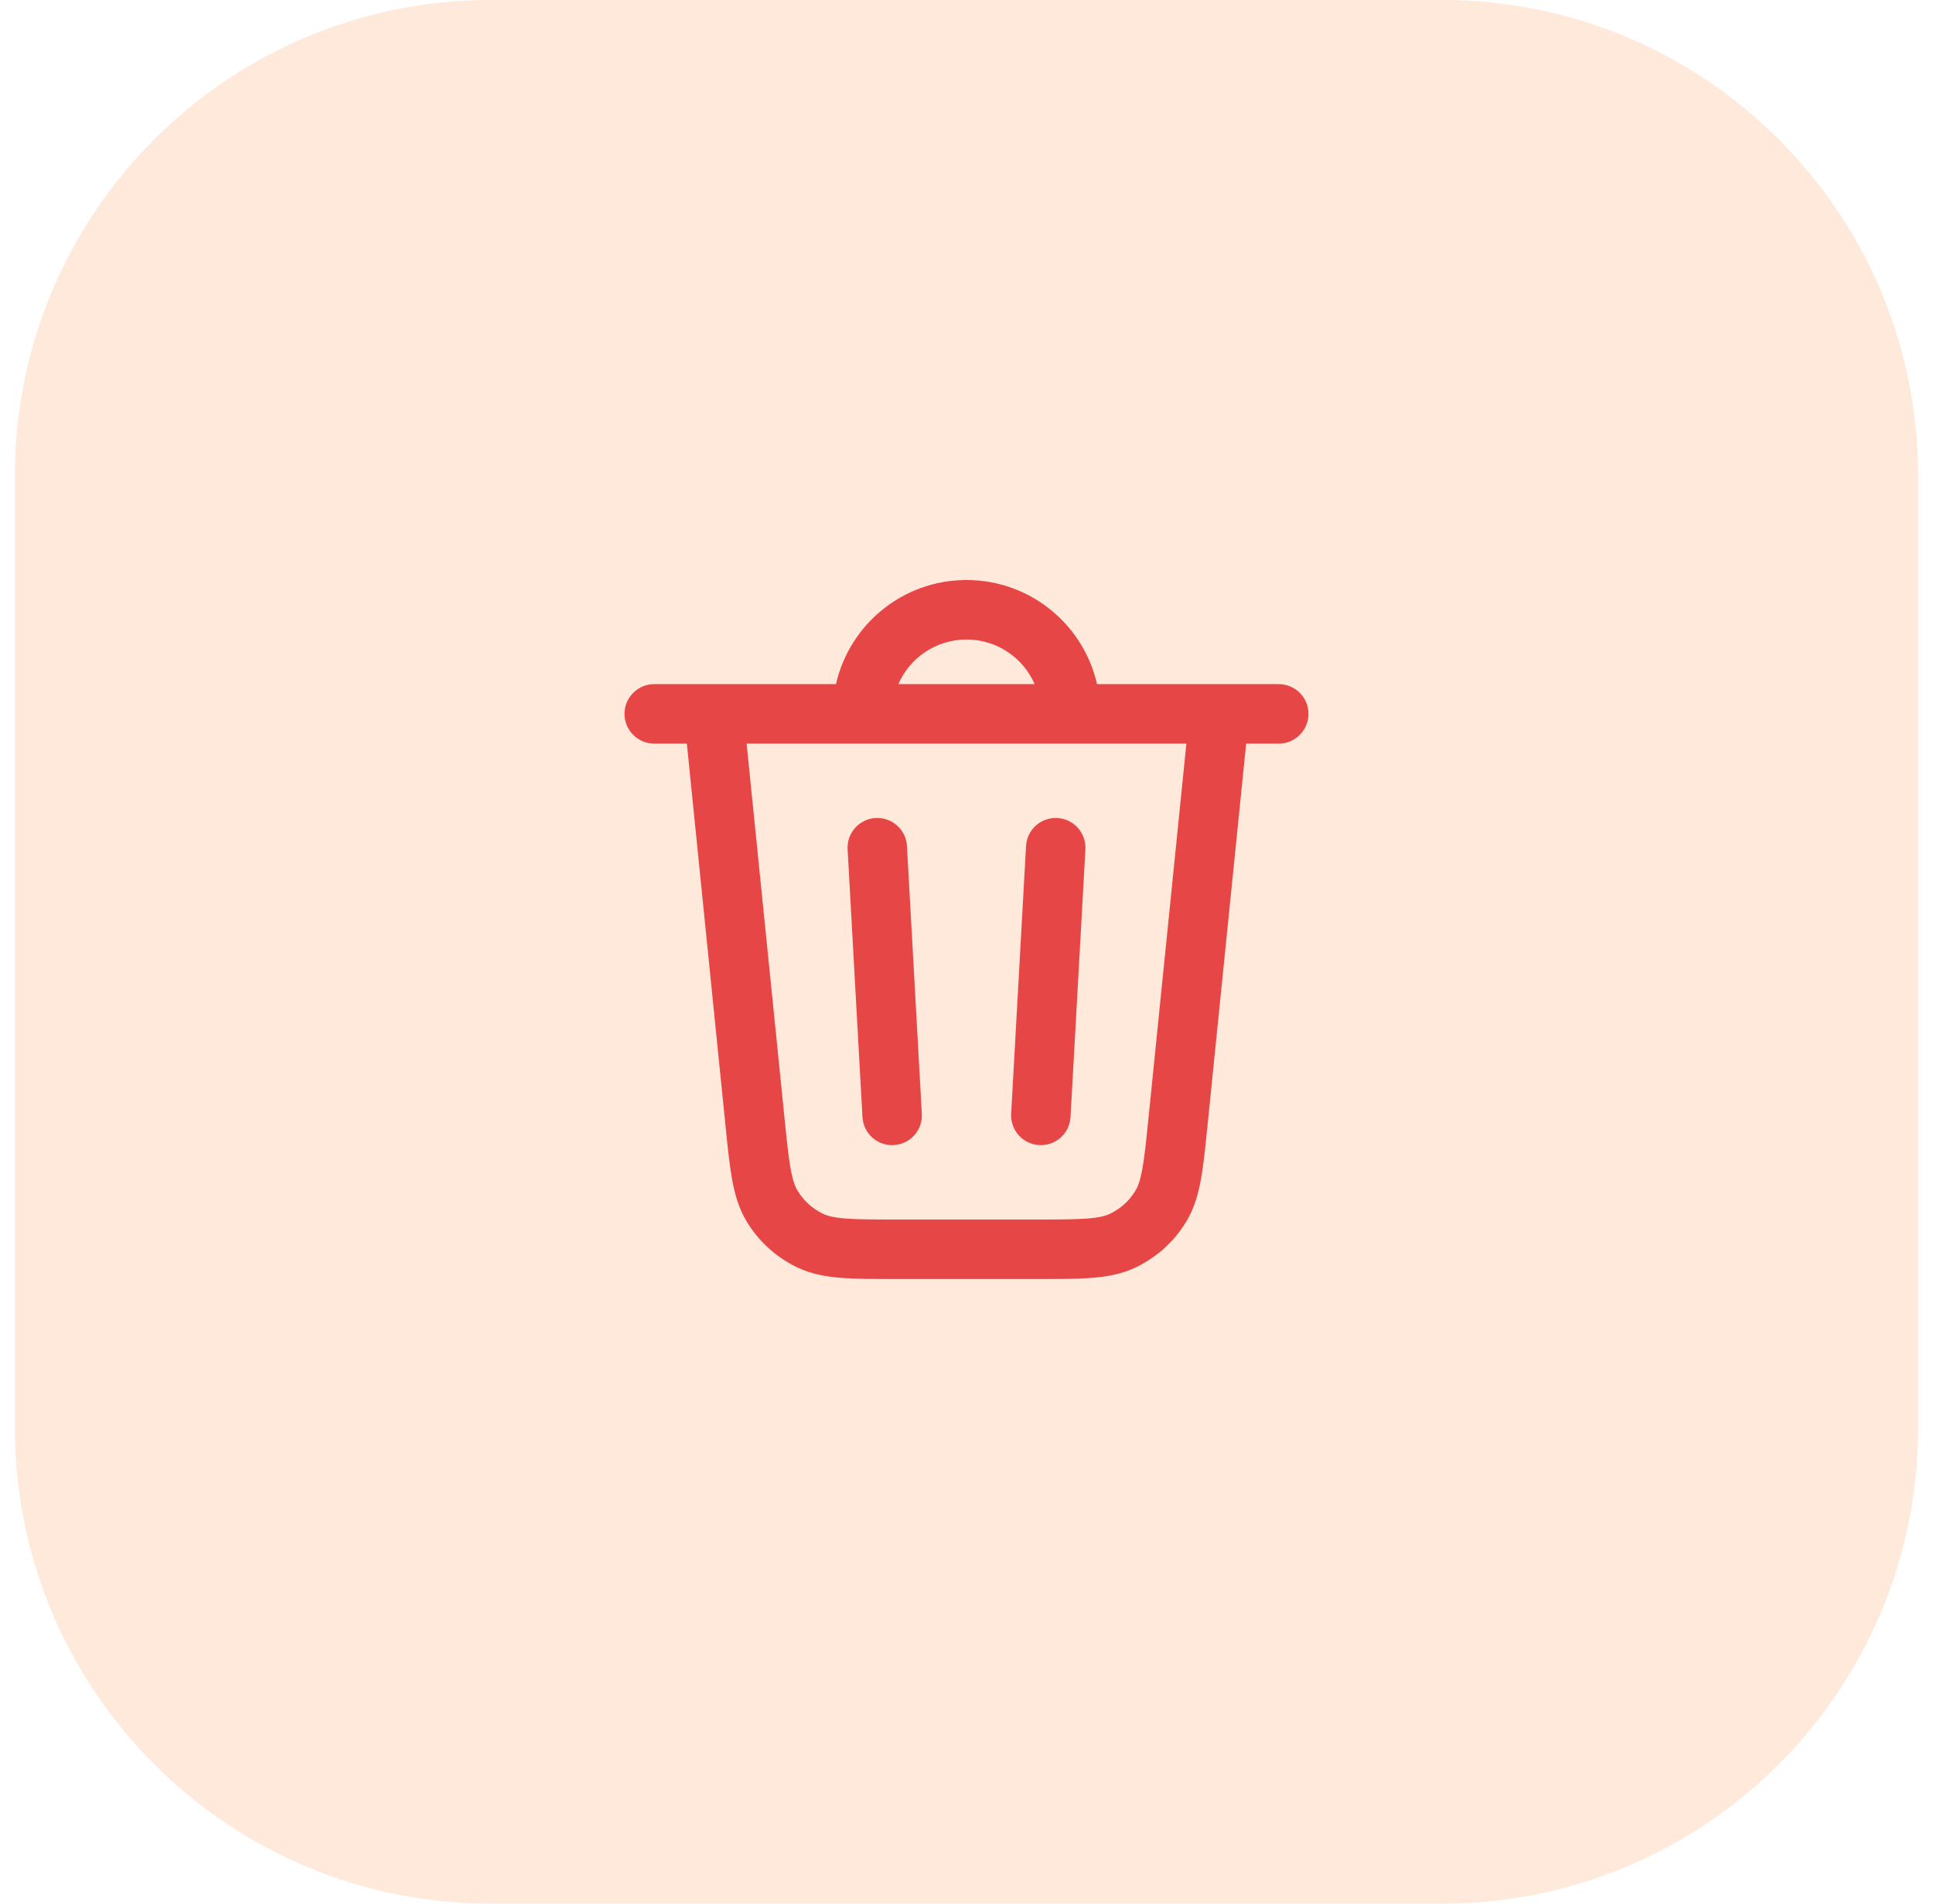
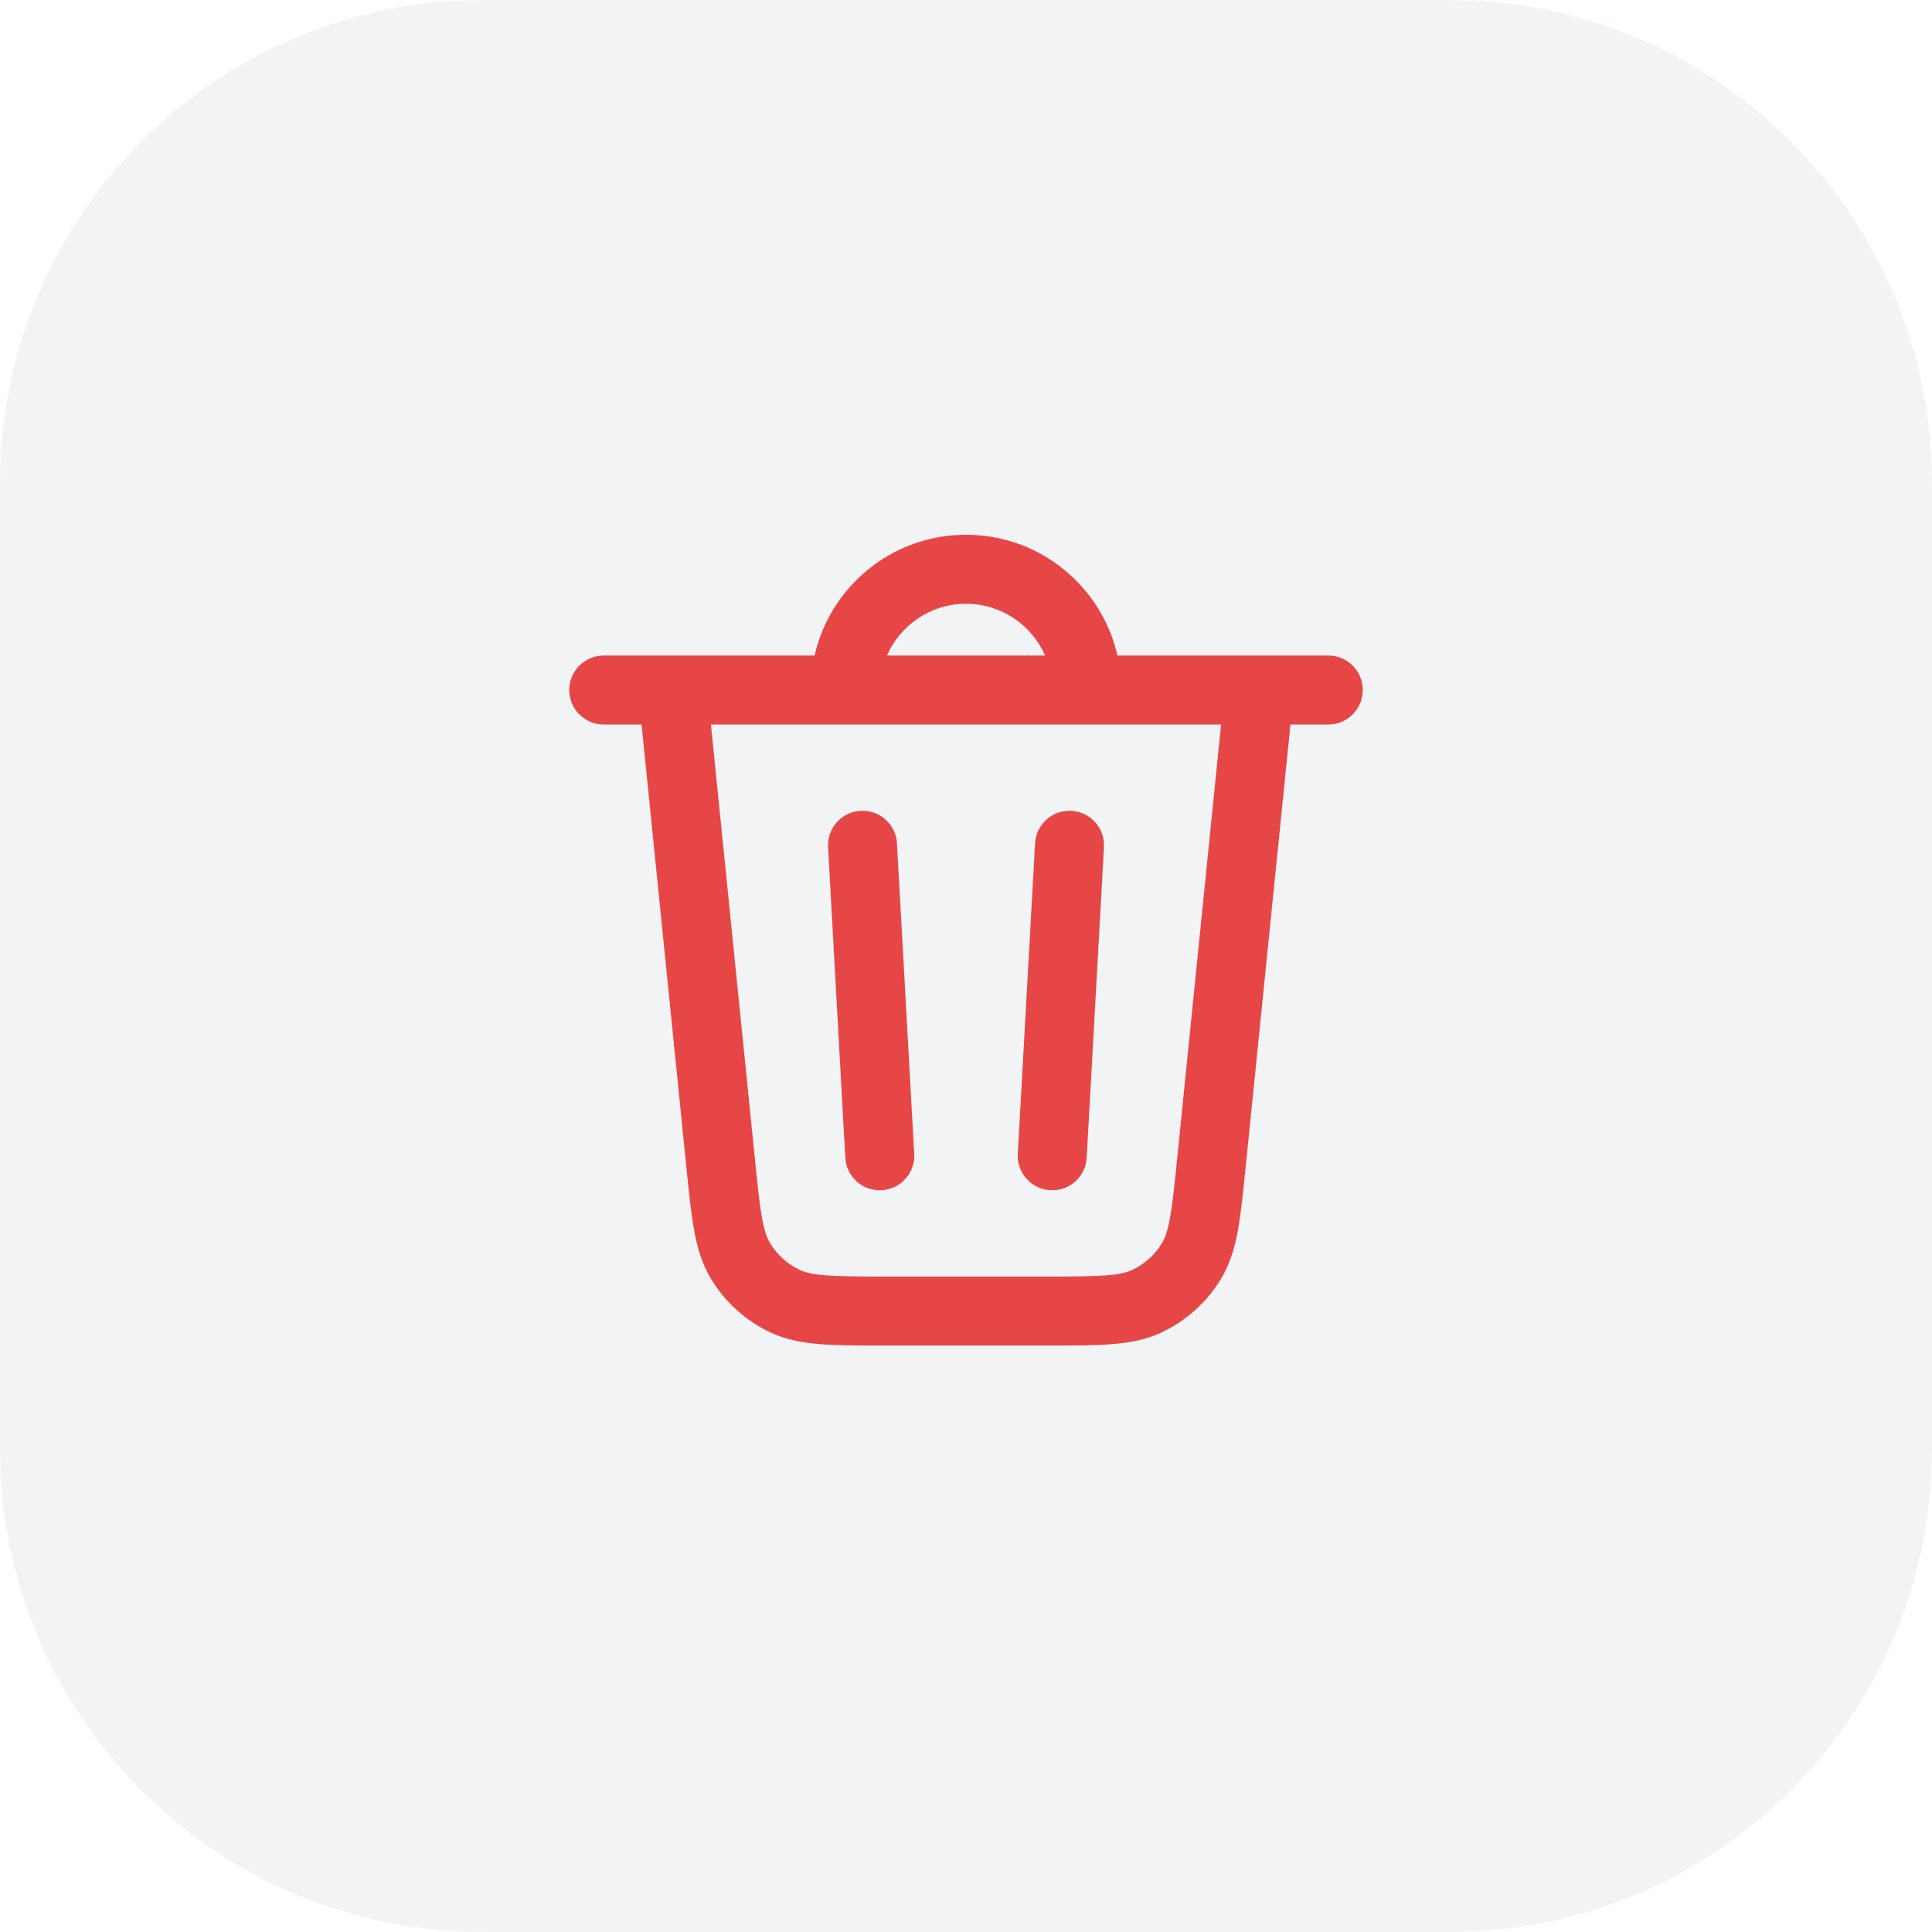
- <svg xmlns="http://www.w3.org/2000/svg" width="65" height="64" viewBox="0 0 65 64" fill="none">
-   <rect x="0.5" width="64" height="64" rx="16" fill="#FFE9DB" />
-   <path fill-rule="evenodd" clip-rule="evenodd" d="M29.445 27.502C28.893 27.532 28.471 28.004 28.502 28.555L29.002 37.556C29.032 38.107 29.504 38.529 30.055 38.498C30.607 38.468 31.029 37.996 30.998 37.444L30.498 28.445C30.468 27.893 29.996 27.471 29.445 27.502Z" fill="#E64646" />
-   <path fill-rule="evenodd" clip-rule="evenodd" d="M35.556 27.502C36.107 27.532 36.529 28.004 36.498 28.555L35.998 37.556C35.968 38.107 35.496 38.529 34.944 38.498C34.393 38.468 33.971 37.996 34.002 37.444L34.502 28.445C34.532 27.893 35.004 27.471 35.556 27.502Z" fill="#E64646" />
-   <path fill-rule="evenodd" clip-rule="evenodd" d="M22 23C21.448 23 21 23.448 21 24C21 24.552 21.448 25 22 25H23.096L24.394 37.823C24.467 38.552 24.529 39.157 24.617 39.649C24.71 40.162 24.845 40.629 25.106 41.063C25.513 41.739 26.112 42.28 26.826 42.617C27.284 42.833 27.762 42.92 28.282 42.961C28.78 43 29.388 43 30.121 43H34.879C35.612 43 36.22 43 36.718 42.961C37.238 42.92 37.716 42.833 38.174 42.617C38.888 42.28 39.487 41.739 39.894 41.063C40.155 40.629 40.29 40.162 40.383 39.649C40.471 39.157 40.533 38.552 40.606 37.823L41.904 25H43C43.552 25 44 24.552 44 24C44 23.448 43.552 23 43 23H36.889C36.434 20.996 34.642 19.5 32.5 19.5C30.358 19.5 28.566 20.996 28.111 23H22ZM26.38 37.583C26.458 38.361 26.512 38.887 26.586 39.293C26.657 39.687 26.734 39.889 26.82 40.031C27.023 40.37 27.323 40.64 27.68 40.809C27.83 40.88 28.038 40.936 28.438 40.967C28.849 40.999 29.378 41 30.16 41H34.84C35.622 41 36.151 40.999 36.562 40.967C36.962 40.936 37.17 40.88 37.321 40.809C37.678 40.64 37.977 40.37 38.18 40.031C38.266 39.889 38.343 39.687 38.414 39.293C38.488 38.887 38.542 38.361 38.62 37.583L39.894 25H25.106L26.38 37.583ZM32.5 21.5C31.475 21.5 30.594 22.117 30.208 23H34.792C34.406 22.117 33.525 21.5 32.5 21.5Z" fill="#E64646" />
+ <svg xmlns="http://www.w3.org/2000/svg" width="64" height="64" viewBox="0 0 64 64" fill="none">
+   <rect width="64" height="64" rx="16" fill="#F2F3F5" />
+   <path fill-rule="evenodd" clip-rule="evenodd" d="M28.508 26.86C27.878 26.895 27.396 27.434 27.431 28.064L28.002 38.35C28.037 38.98 28.576 39.462 29.206 39.427C29.837 39.392 30.319 38.853 30.284 38.223L29.713 27.937C29.678 27.307 29.139 26.824 28.508 26.86Z" fill="#E64646" />
+   <path fill-rule="evenodd" clip-rule="evenodd" d="M35.492 26.86C36.123 26.895 36.605 27.434 36.57 28.064L35.998 38.35C35.964 38.98 35.424 39.462 34.794 39.427C34.164 39.392 33.681 38.853 33.716 38.223L34.288 27.937C34.323 27.307 34.862 26.824 35.492 26.86Z" fill="#E64646" />
+   <path fill-rule="evenodd" clip-rule="evenodd" d="M20 21.715C19.369 21.715 18.857 22.227 18.857 22.858C18.857 23.489 19.369 24.001 20 24.001H21.253L22.736 38.655C22.82 39.489 22.89 40.18 22.992 40.742C23.098 41.328 23.252 41.862 23.55 42.358C24.015 43.131 24.699 43.749 25.515 44.135C26.039 44.382 26.586 44.481 27.179 44.528C27.749 44.572 28.444 44.572 29.282 44.572H34.719C35.557 44.572 36.252 44.572 36.821 44.528C37.415 44.481 37.962 44.382 38.485 44.135C39.301 43.749 39.985 43.131 40.45 42.358C40.749 41.862 40.903 41.328 41.009 40.742C41.11 40.18 41.18 39.489 41.265 38.655L42.748 24.001H44C44.632 24.001 45.143 23.489 45.143 22.858C45.143 22.227 44.632 21.715 44 21.715H37.016C36.496 19.425 34.448 17.715 32 17.715C29.553 17.715 27.505 19.425 26.985 21.715H20ZM25.006 38.381C25.095 39.27 25.157 39.872 25.241 40.336C25.322 40.786 25.411 41.017 25.508 41.179C25.741 41.566 26.083 41.875 26.491 42.068C26.663 42.149 26.901 42.213 27.357 42.249C27.828 42.285 28.432 42.286 29.326 42.286H34.674C35.568 42.286 36.173 42.285 36.643 42.249C37.099 42.213 37.338 42.149 37.509 42.068C37.917 41.875 38.259 41.566 38.492 41.179C38.59 41.017 38.678 40.786 38.76 40.336C38.843 39.872 38.905 39.27 38.995 38.381L40.45 24.001H23.55L25.006 38.381ZM32 20.001C30.829 20.001 29.822 20.706 29.381 21.715H34.62C34.179 20.706 33.172 20.001 32 20.001Z" fill="#E64646" />
</svg>
